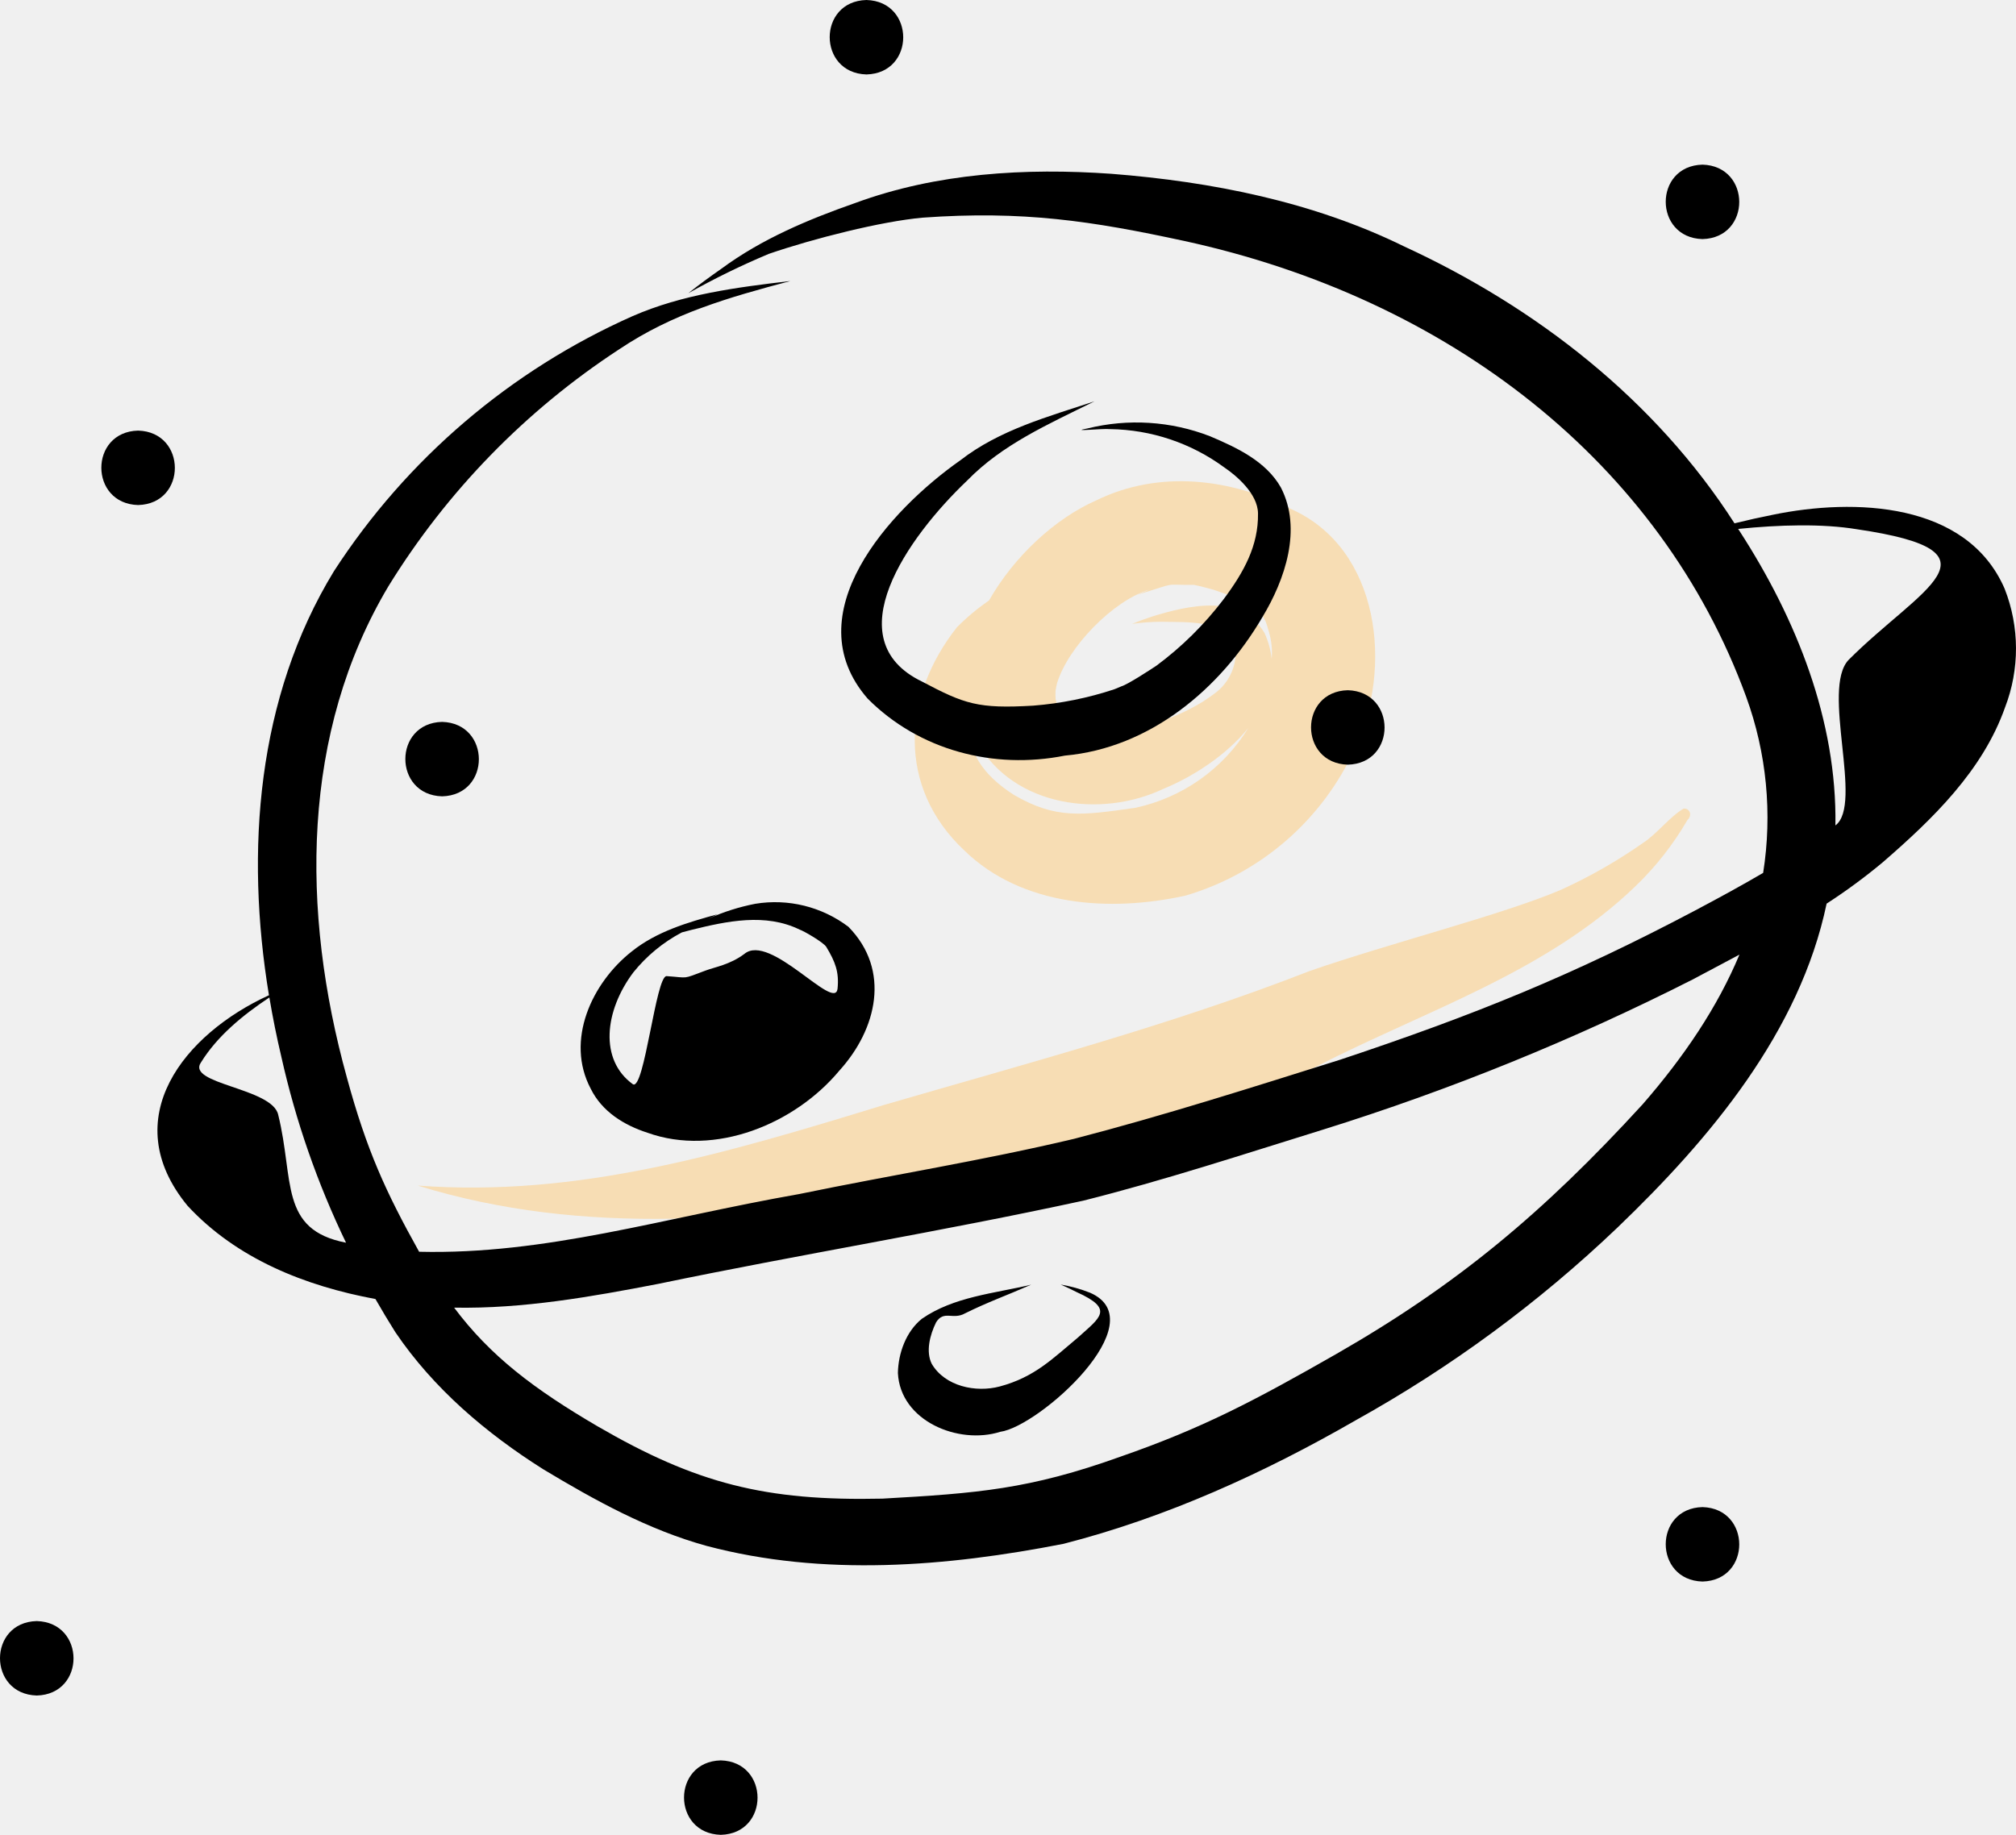
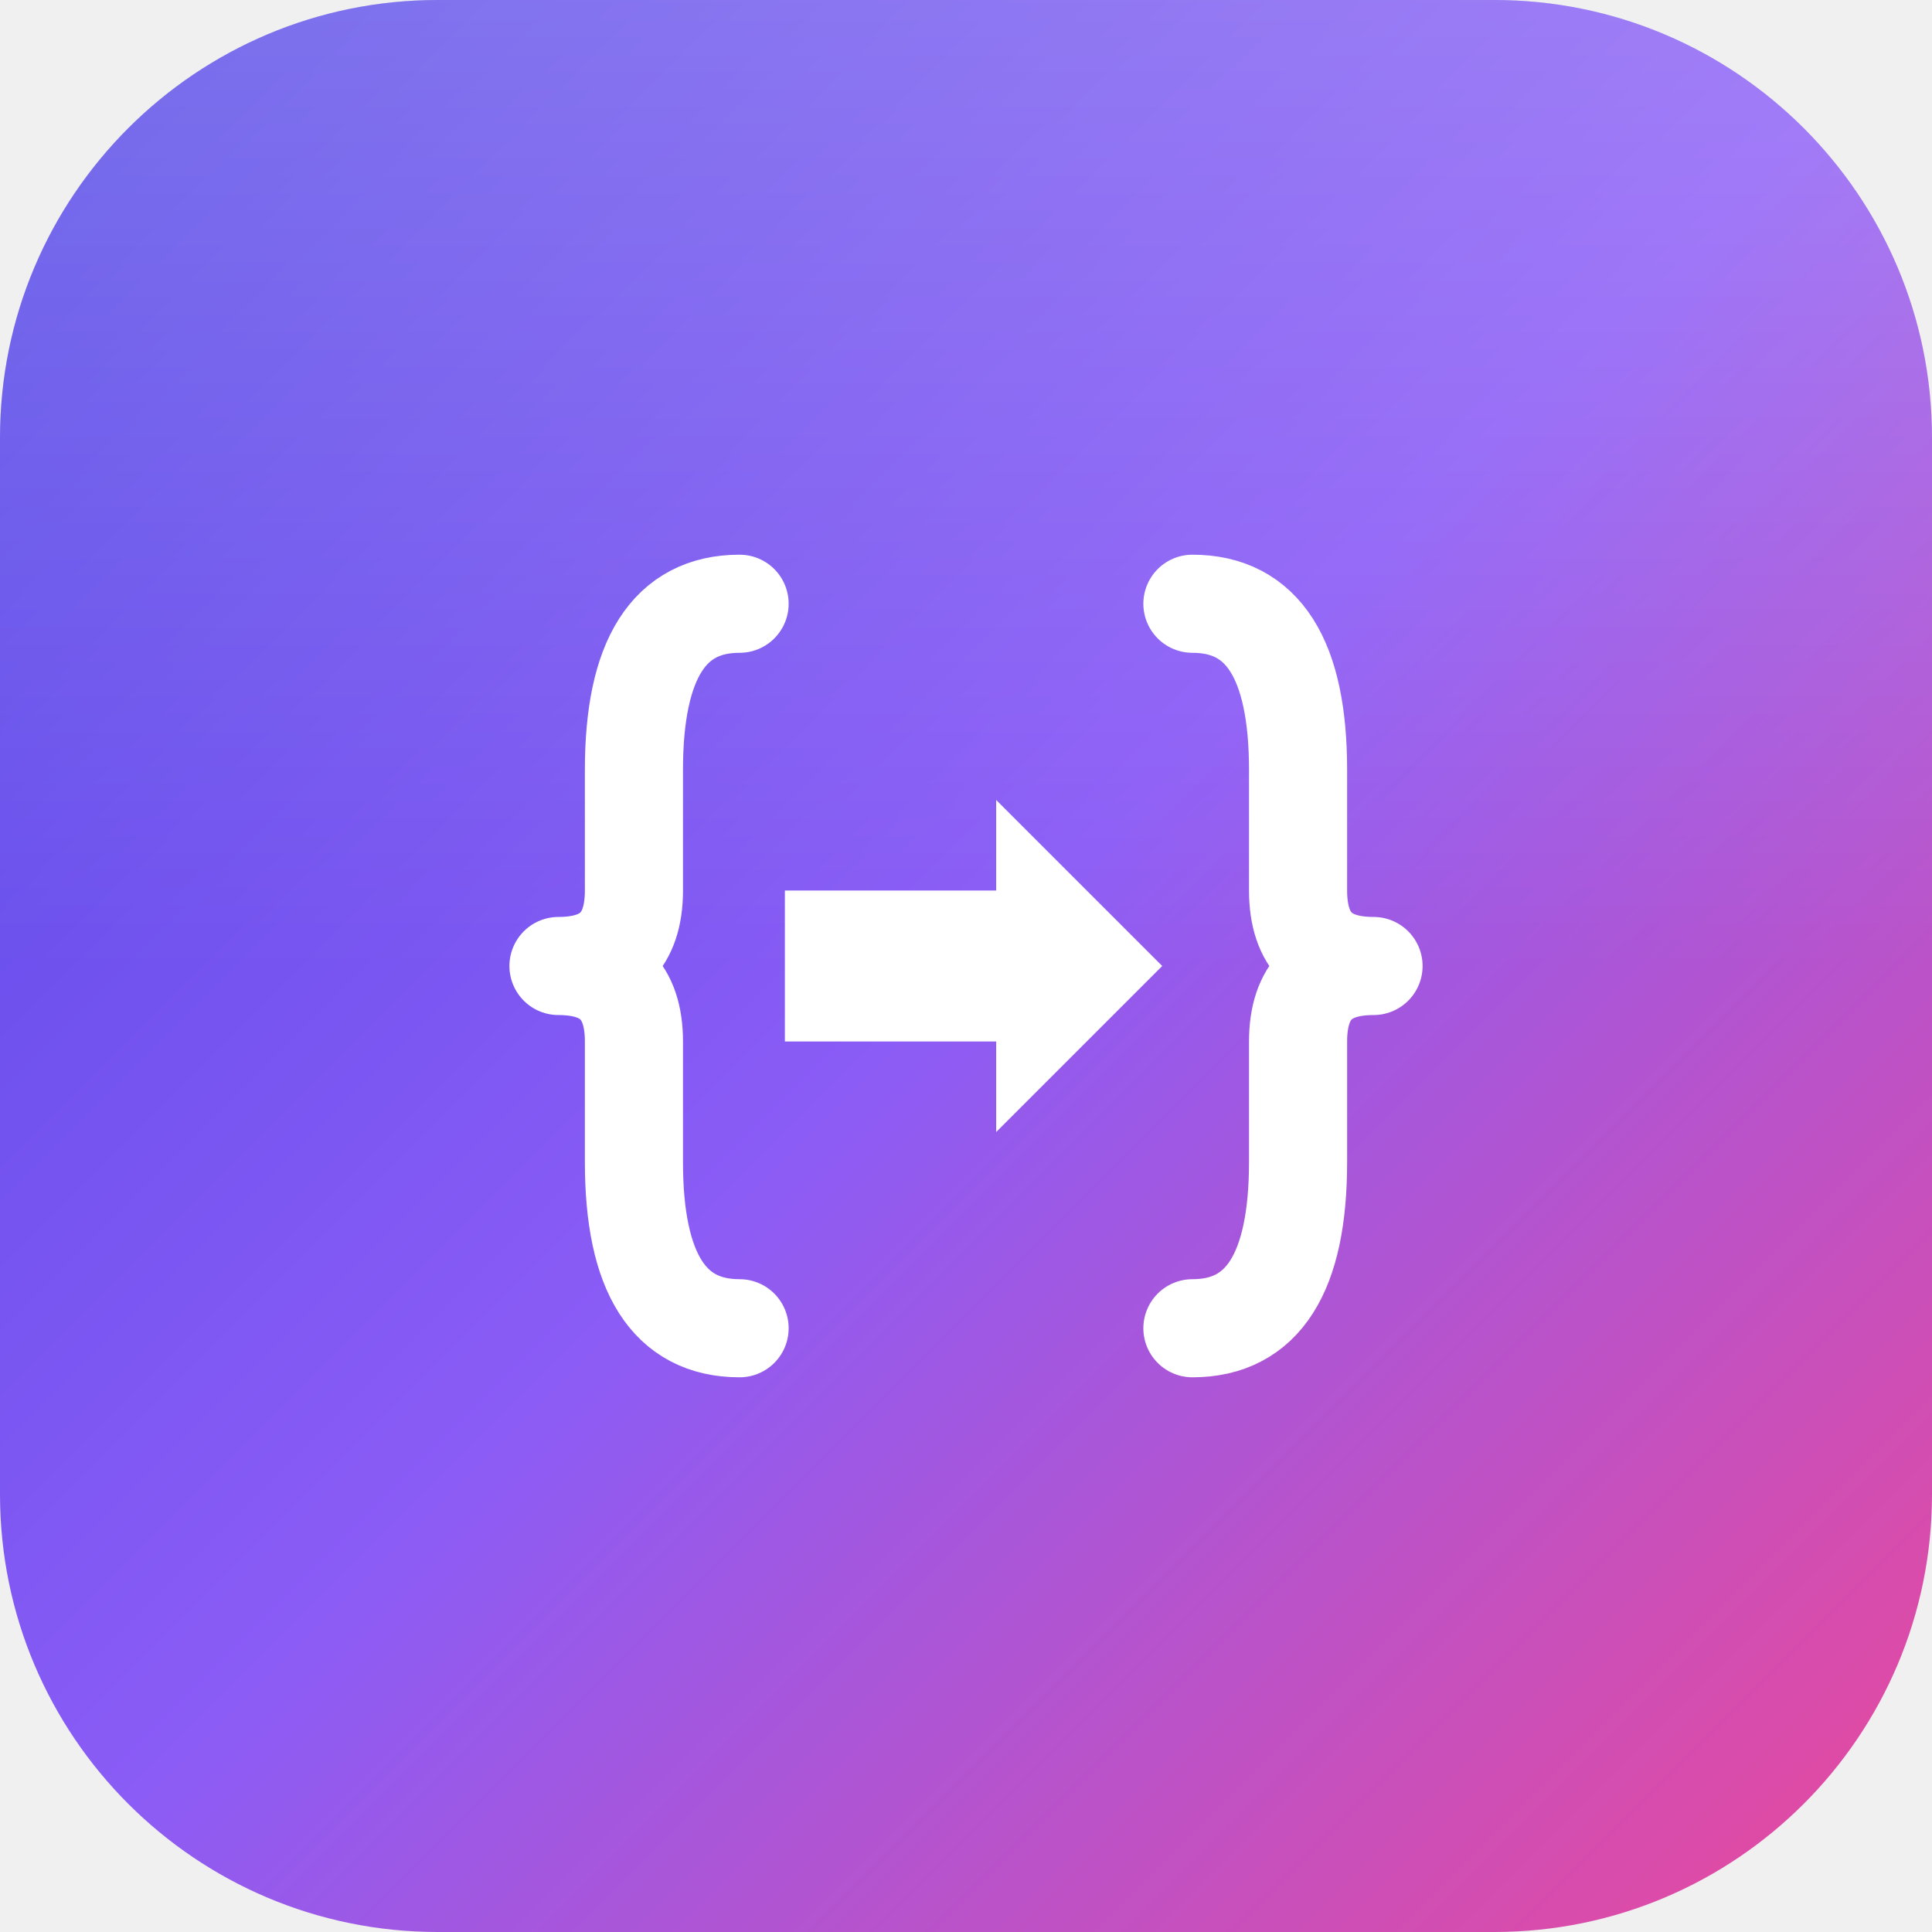
- <svg xmlns="http://www.w3.org/2000/svg" data-name="Layer 1" width="363.307" height="330.725" viewBox="0 0 363.307 330.725">
-   <path d="M651.028,376.4c-10.913-5.563-23.818-7.083-35.076-1.593-7.407,3.253-14.817,10.058-19.374,18.068a40.479,40.479,0,0,0-5.766,4.811c-9.921,12.532-10.839,28.862,1.333,40.26,10.403,10.123,26.305,11.113,39.832,8.127a48.581,48.581,0,0,0,30.519-26.477C669.402,405.117,667.115,383.57,651.028,376.4ZM633.492,390.057c1.222.245,2.431.567,3.629.904,6.428,2.328,2.784.46,7.908,3.599.197.187.372.393.557.592.238.385.535.884.828,1.456l.008.017c.222.621.425,1.248.592,1.886a13.231,13.231,0,0,1,.507,4.892,15.411,15.411,0,0,0-1.285-4.654c-4.256-7.217-13.717-5.016-20.344-2.957-1.188.384-2.357.825-3.514,1.292a40.026,40.026,0,0,1,5.194-.378c4.619.12,11.308-.411,13.39,4.144a9.253,9.253,0,0,1-3.756,8.804c-5.076,3.929-13.286,6.745-18.278,6.613-5.347-.148-8.288-1.469-10.12-4.754-.074-.258-.157-.567-.233-.892-.018-.375-.033-.897-.013-1.444.089-.48.16-.963.291-1.433,1.985-6.494,10.056-14.846,16.665-16.845q-1.117.471-2.234.942C631.033,389.494,627.549,390.109,633.492,390.057Zm-10.567,40.19c-9.547,1.358-14.269,2.102-21.887-2.349-5.324-3.436-8.58-7.57-8.403-14.552a21.353,21.353,0,0,0,1.908,5.23c6.549,11.476,22.193,13.601,33.452,8.254,5.349-2.205,11.374-6.07,15.317-10.99A31.63,31.63,0,0,1,622.926,430.247Z" transform="translate(-418.3466 -284.6377)" fill="#f7ddb4" />
-   <path d="M722.923,431.292a1.036,1.036,0,0,0-1.181-.9c-2.47,1.452-4.692,4.448-7.233,6.135a92.698,92.698,0,0,1-14.844,8.49c-10.495,4.484-31.004,9.666-45.27,14.629-25.084,9.791-51.1,16.68-76.916,24.209-28.569,8.76-54.981,16.631-83.855,14.483,29.814,9.215,61.662,6.533,91.842.534,24.254-4.236,48.215-10.724,70.188-22.038,19.528-10.02,41.425-16.975,57.483-32.514a54.379,54.379,0,0,0,9.286-11.848c.005-.006.003-.01.009-.016.027-.033.059-.062.086-.095A1.31,1.31,0,0,0,722.923,431.292Z" transform="translate(-418.3466 -284.6377)" fill="#f7ddb4" />
-   <path d="M779.604,390.75c-6.814-15.699-27.155-16.329-41.697-13.341q-3.508.695-6.983,1.556c-14.264-22.231-35.697-38.926-59.548-49.914-16.402-8.049-34.615-11.662-52.732-13.085-15.497-1.092-31.476-.151-46.156,5.255-8.488,2.972-16.866,6.485-24.14,11.856-2.028,1.416-4.029,2.871-5.962,4.415a140.126,140.126,0,0,1,14.515-7.097c8.074-2.776,20.257-5.851,27.688-6.523,18.112-1.304,30.53.602,47.078,4.175,47.782,10.364,85.942,40.006,101.354,82.169a63.688,63.688,0,0,1,3.066,31.756c-3.818,2.24-7.901,4.473-12.395,6.85-21.824,11.522-39.383,18.688-63.837,26.829-15.896,4.991-31.787,10.067-47.919,14.251-16.39,3.896-33.045,6.549-49.541,9.956-24.903,4.379-45.619,10.95-68.517,10.406-6.026-10.811-9.458-18.305-13.012-31.374-8.351-30.129-8.208-62.242,7.474-88.575a136.749,136.749,0,0,1,41.621-42.737c9.677-6.474,19.632-9.317,30.832-12.288-9.676,1.139-19.478,2.402-28.48,6.344a124.189,124.189,0,0,0-53.774,45.939c-13.923,22.79-16.011,50.47-11.724,76.456-15.222,6.946-27.626,22.198-14.675,37.94,8.857,9.568,21.192,14.465,33.868,16.817q1.727,3.021,3.58,5.967c6.859,10.142,16.362,18.222,26.661,24.719,9.302,5.595,18.951,10.93,29.477,13.822,20.983,5.558,43.212,3.737,64.29-.388,18.537-4.753,36.148-12.761,52.692-22.293a230.53,230.53,0,0,0,47.114-34.698c16.734-16.054,32.869-35.303,37.703-58.401a103.6,103.6,0,0,0,10.15-7.479c8.948-7.758,17.97-16.473,21.999-27.877A29.47,29.47,0,0,0,779.604,390.75Zm-311.12,94.832c-1.049-4.888-16.74-5.517-13.886-9.495,2.889-4.663,7.439-8.438,12.292-11.657q.905,5.397,2.155,10.679a155.077,155.077,0,0,0,11.66,33.522C468.619,506.295,471.394,497.316,468.484,485.583Zm245.891-1.899c-18.018,19.693-33.615,32.621-55.139,44.966-15.049,8.601-24.287,13.441-38.983,18.554-16.38,5.881-25.79,6.6-42.894,7.561-21.059.462-33.518-2.706-51.304-13.027-11.401-6.671-19.31-12.631-25.869-21.398,12.408.225,24.73-1.953,36.877-4.304,25.445-5.29,51.121-9.461,76.513-14.982,14.577-3.661,28.873-8.364,43.224-12.812a430.937,430.937,0,0,0,66.555-27.037c2.814-1.497,5.642-2.986,8.459-4.499C727.877,466.149,721.845,475.099,714.375,483.683Zm37.109-80.101c-4.992,5.271,2.725,26.031-2.374,29.837.298-18.915-7.034-37.231-17.241-53.004-.092-.148-.193-.29-.285-.438,7.389-.75,15.126-.978,21.407.057C780.546,384.086,764.374,390.662,751.484,403.583Z" transform="translate(-418.3466 -284.6377)" />
-   <path d="M649.17,372.496c-2.689-4.737-7.965-7.193-12.79-9.237a36.683,36.683,0,0,0-22.051-1.397c-3.544.659,2.734-.029,4.067.124a35.571,35.571,0,0,1,20.585,6.905c2.073,1.4,6.047,4.693,6.074,8.31.076,5.779-2.514,10.53-6.245,15.509a60.375,60.375,0,0,1-12.059,11.913c-1.155.762-5.145,3.385-6.353,3.737-.407.164-.656.274-.778.333-.153.06-.303.125-.457.183a61.712,61.712,0,0,1-14.634,2.955c-9.923.577-12.334-.278-19.98-4.322-15.727-7.539-2.656-26.027,8.095-36.257,6.325-6.484,14.375-10.033,22.938-14.274-8.366,2.771-17.088,5.124-24.162,10.62-12.744,8.946-29.94,27.752-16.719,42.956,9.292,9.349,22.737,12.835,35.547,10.28,15.342-1.372,28.02-12.023,35.594-24.955C649.929,389.112,653.049,379.988,649.17,372.496Z" transform="translate(-418.3466 -284.6377)" />
-   <path d="M571.245,451.692a21.915,21.915,0,0,0-16.788-4.148,38.532,38.532,0,0,0-8.405,2.662q.811-.391,1.618-.777c-5.423,1.474-11.005,3.123-15.46,6.693-7.214,5.67-12.026,16.043-7.407,24.756,2.041,4.129,5.98,6.564,10.242,7.94,12.18,4.361,26.557-1.592,34.557-11.196C576.372,470.166,578.922,459.517,571.245,451.692Zm-1.965,11.189c-.536,4.136-12.175-10.175-16.796-6.298-2.621,1.953-5.252,2.342-7,3-4.327,1.622-2.919,1.274-7,1-1.931-.167-4.019,20.696-6.075,19.491-6.09-4.384-5.14-13.22.074-20.168a27.903,27.903,0,0,1,8.754-7.211c.592-.155,1.183-.316,1.777-.465,6.345-1.568,13.279-3.047,19.434-.034.661.198,4.244,2.255,4.803,3.11C568.87,458.006,569.592,459.822,569.28,462.88Z" transform="translate(-418.3466 -284.6377)" />
-   <path d="M614.796,517.652a26.394,26.394,0,0,0-5.299-1.477c.981.428,1.945.894,2.902,1.373,6.798,3.069,4.242,4.525.202,8.179-4.534,3.763-7.761,7.128-14.092,8.82-4.305,1.146-9.852-.013-12.244-4.068-1.109-2.201-.355-5.199.779-7.497,1.415-2.26,3.022-.353,5.254-1.635,4.105-2.032,7.414-3.183,11.872-5.146-6.646,1.581-13.955,2.159-19.699,6.15-2.838,2.289-4.249,6.196-4.312,9.768.425,8.666,10.922,12.981,18.441,10.599C605.571,541.8,626.745,522.858,614.796,517.652Z" transform="translate(-418.3466 -284.6377)" />
-   <path d="M725.156,314.314c-8.844.219-8.821,13.176,0,13.419C734,327.514,733.977,314.557,725.156,314.314Z" transform="translate(-418.3466 -284.6377)" />
-   <path d="M574.493,284.638c-8.844.219-8.821,13.176 0,13.419C583.337,297.838,583.314,284.881,574.493,284.638Z" transform="translate(-418.3466 -284.6377)" />
-   <path d="M443.233,362.252c-8.844.219-8.821,13.176,0,13.419C452.078,375.452,452.055,362.495,443.233,362.252Z" transform="translate(-418.3466 -284.6377)" />
-   <path d="M548.241,601.943c-8.844.219-8.821,13.176,0,13.419C557.085,615.143,557.062,602.186,548.241,601.943Z" transform="translate(-418.3466 -284.6377)" />
-   <path d="M725.156,556.288c-8.844.219-8.821,13.176,0,13.419C734,569.488,733.977,556.531,725.156,556.288Z" transform="translate(-418.3466 -284.6377)" />
-   <path d="M661.238,409.049c-8.844.219-8.821,13.176 0,13.419C670.082,422.249,670.059,409.292,661.238,409.049Z" transform="translate(-418.3466 -284.6377)" />
-   <path d="M498.02,414.756c-8.844.219-8.821,13.176 0,13.419C506.864,427.956,506.841,414.999,498.02,414.756Z" transform="translate(-418.3466 -284.6377)" />
-   <path d="M424.971,576.832c-8.844.219-8.821,13.176 0,13.419C433.816,590.033,433.793,577.076,424.971,576.832Z" transform="translate(-418.3466 -284.6377)" />
+ <svg xmlns="http://www.w3.org/2000/svg" viewBox="0 0 256 256" width="256" height="256" role="img" aria-label="json-rules-engine-to-json-logic logo">
+   <defs>
+     <linearGradient id="bg" x1="0" y1="0" x2="1" y2="1">
+       <stop offset="0" stop-color="#4F46E5" />
+       <stop offset="0.5" stop-color="#8B5CF6" />
+       <stop offset="1" stop-color="#EC4899" />
+     </linearGradient>
+     <linearGradient id="sheen" x1="0" y1="0" x2="0" y2="1">
+       <stop offset="0" stop-color="#ffffff" stop-opacity="0.22" />
+       <stop offset="0.5" stop-color="#ffffff" stop-opacity="0" />
+     </linearGradient>
+   </defs>
+   <rect x="0" y="0" width="256" height="256" rx="58" fill="url(#bg)" />
+   <rect x="0" y="0" width="256" height="256" rx="58" fill="url(#sheen)" />
+   <g fill="none" stroke="#ffffff" stroke-width="13" stroke-linecap="round" stroke-linejoin="round">
+     <path d="M98 80 Q84 80 84 102 L84 118 Q84 128 74 128 Q84 128 84 138 L84 154 Q84 176 98 176" />
+     <path d="M158 80 Q172 80 172 102 L172 118 Q172 128 182 128 Q172 128 172 138 L172 154 Q172 176 158 176" />
+   </g>
+   <path d="M104 118 L132 118 L132 106 L154 128 L132 150 L132 138 L104 138 Z" fill="#ffffff" />
</svg>
